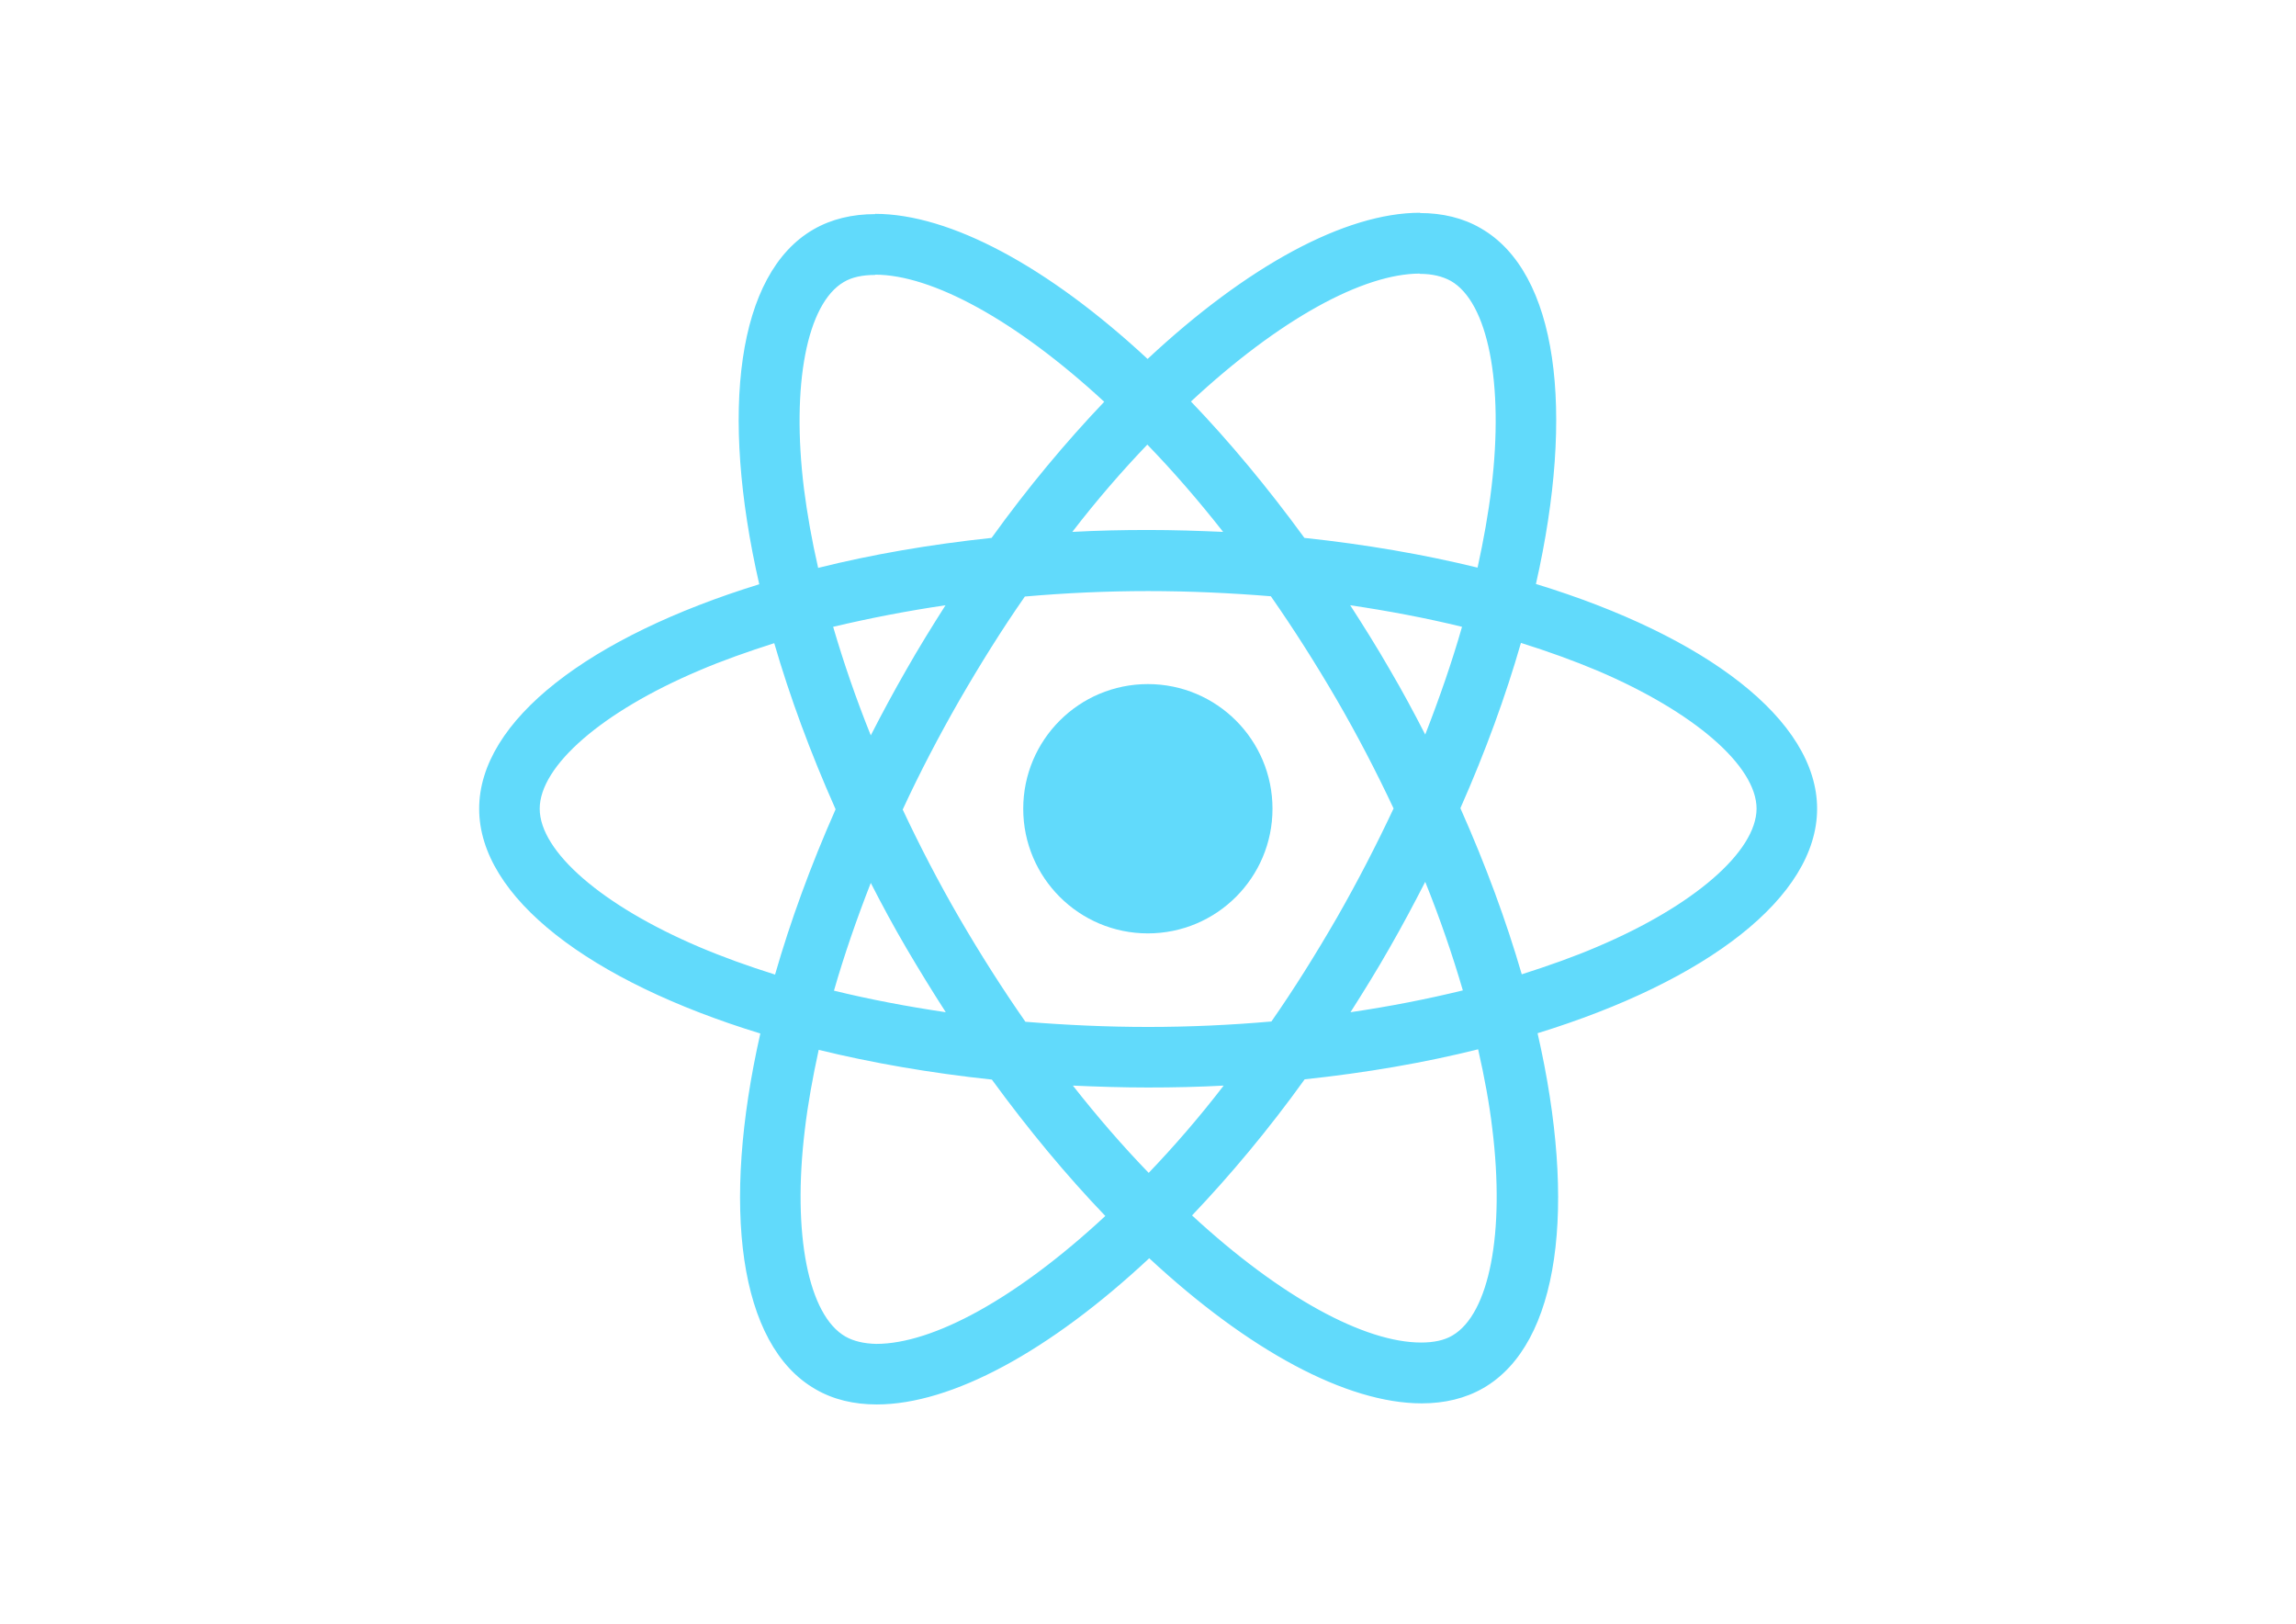
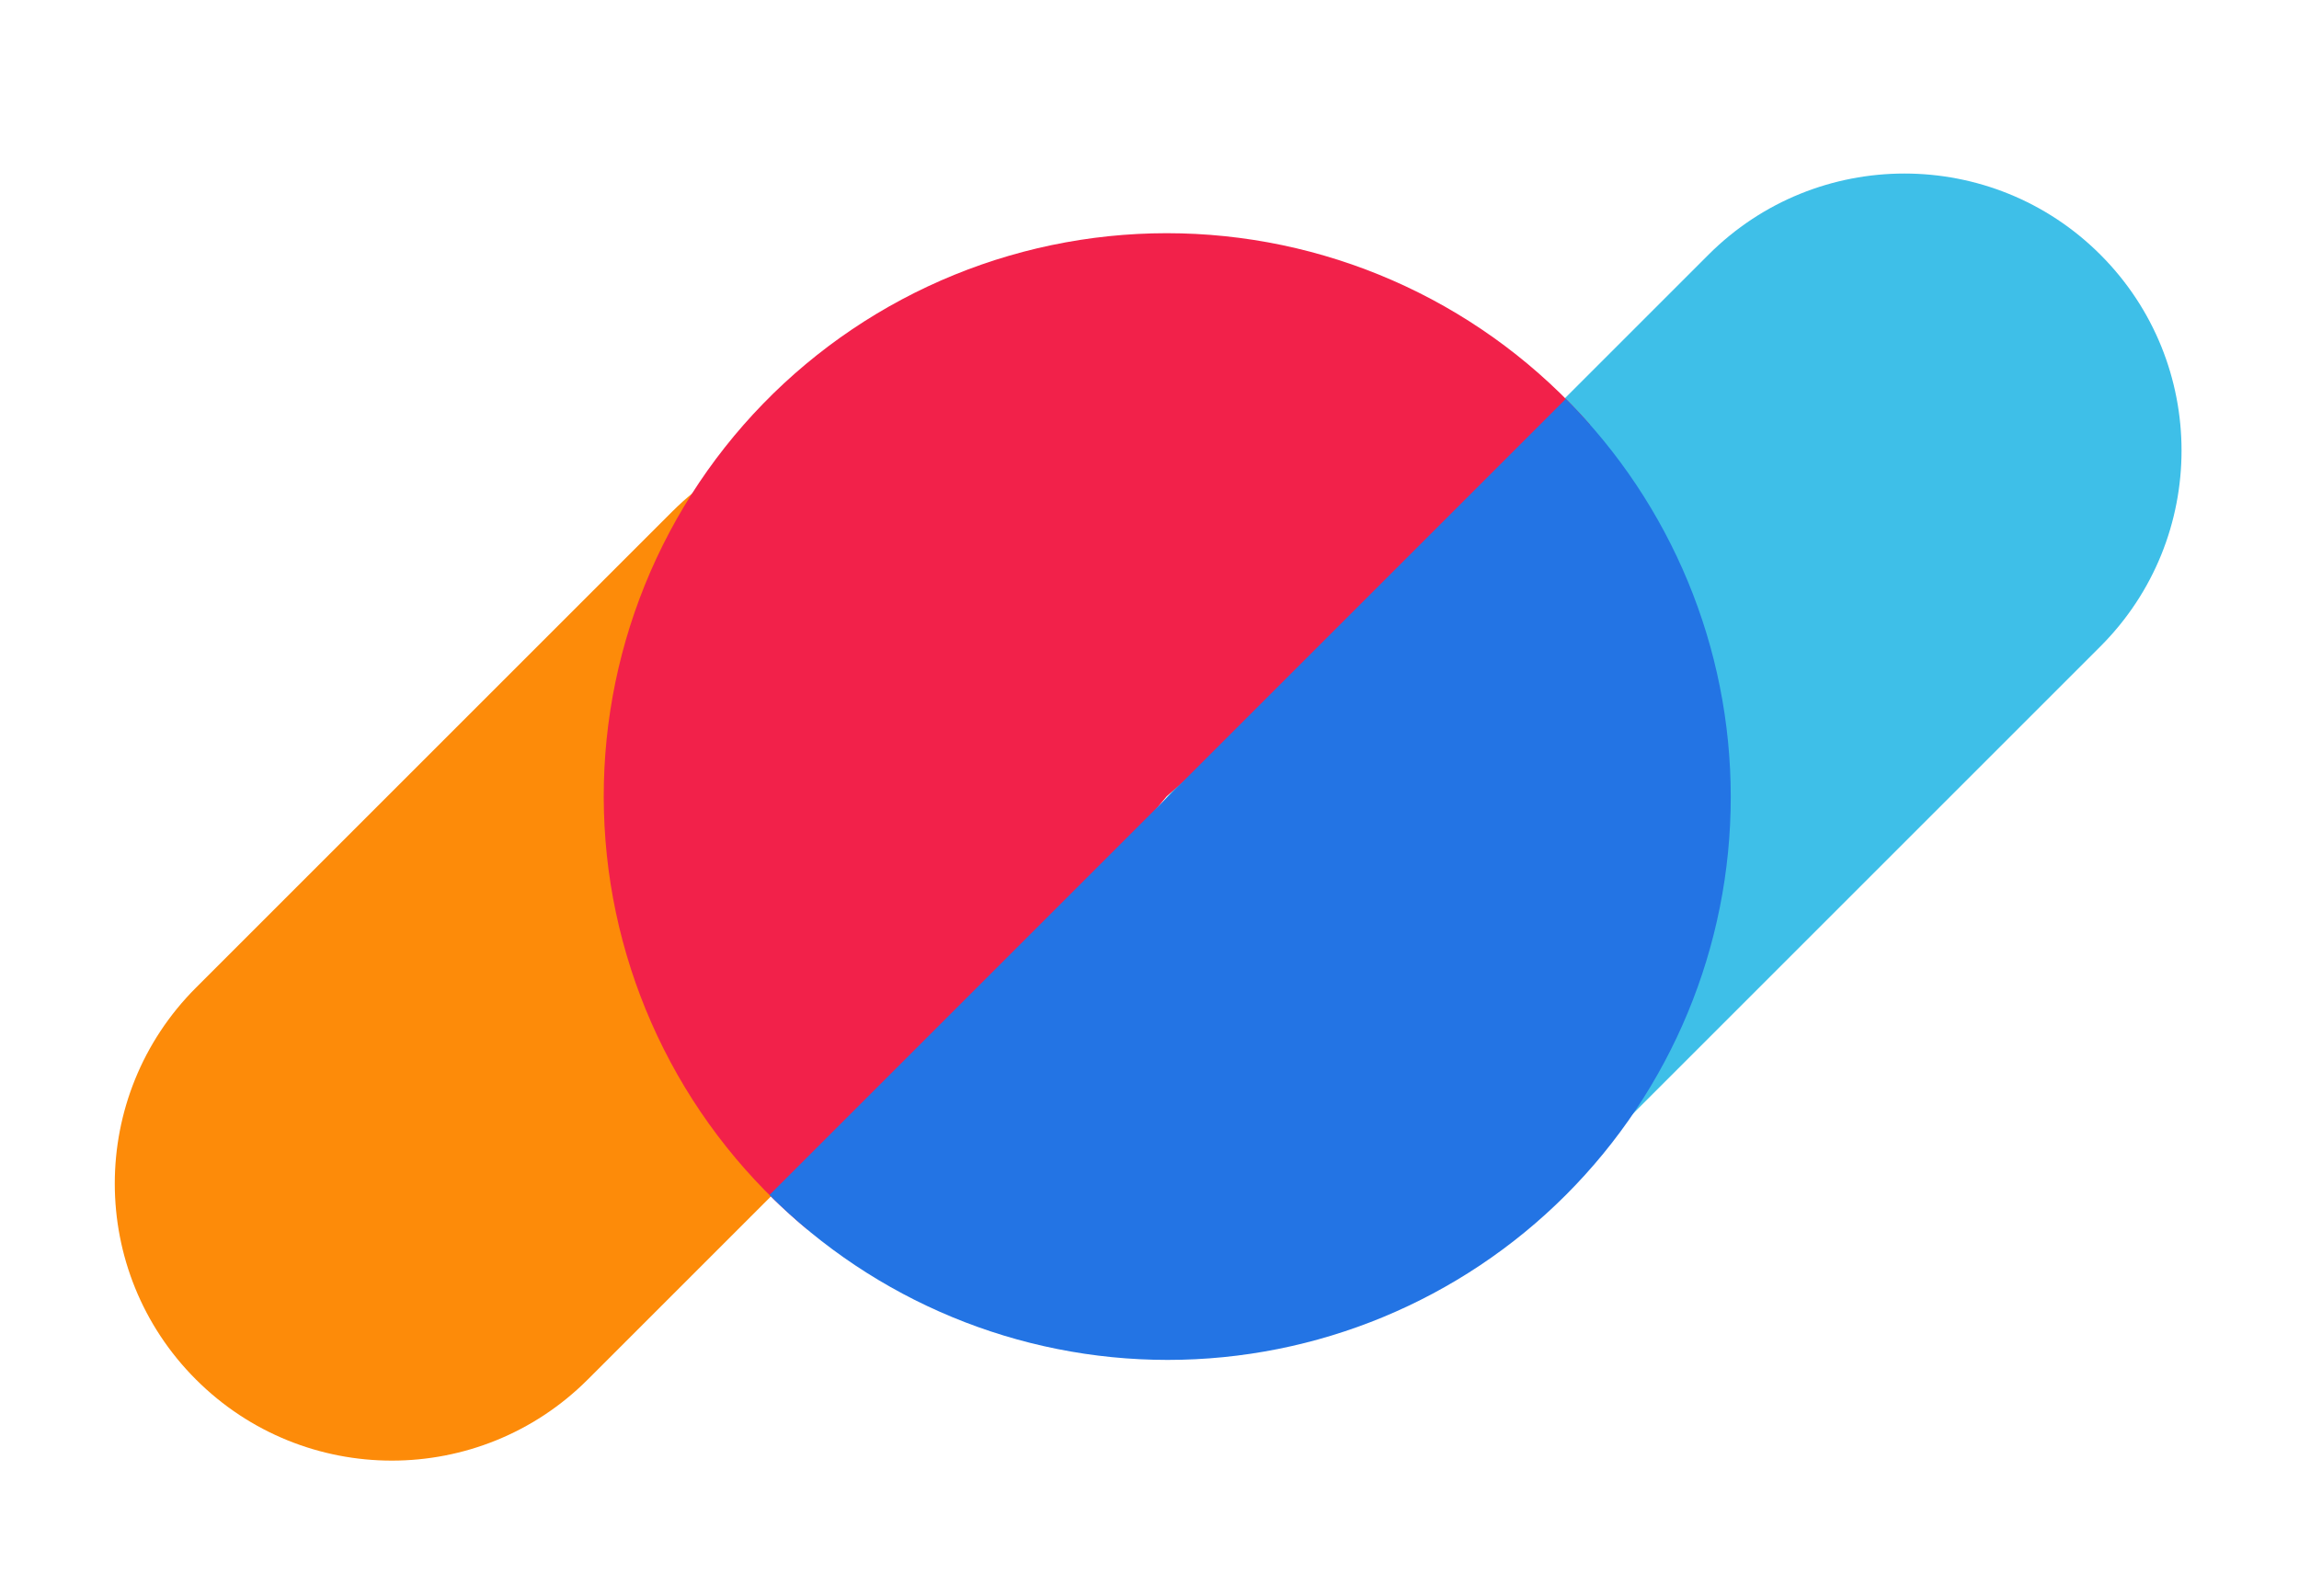
- <svg xmlns="http://www.w3.org/2000/svg" viewBox="0 0 841.9 595.3">
-   <g fill="#61DAFB">
-     <path d="M666.3 296.5c0-32.5-40.7-63.3-103.1-82.4 14.4-63.6 8-114.2-20.2-130.4-6.5-3.8-14.1-5.6-22.4-5.6v22.3c4.6 0 8.3.9 11.4 2.6 13.6 7.8 19.5 37.5 14.9 75.7-1.1 9.4-2.9 19.3-5.1 29.4-19.6-4.8-41-8.5-63.5-10.9-13.5-18.5-27.5-35.3-41.6-50 32.6-30.3 63.2-46.9 84-46.9V78c-27.5 0-63.5 19.6-99.9 53.6-36.4-33.8-72.4-53.2-99.9-53.2v22.3c20.7 0 51.4 16.5 84 46.6-14 14.7-28 31.4-41.3 49.9-22.6 2.4-44 6.1-63.6 11-2.3-10-4-19.7-5.2-29-4.7-38.2 1.1-67.9 14.6-75.8 3-1.8 6.9-2.6 11.5-2.6V78.5c-8.4 0-16 1.8-22.6 5.6-28.1 16.2-34.4 66.7-19.9 130.1-62.2 19.2-102.7 49.9-102.7 82.3 0 32.5 40.7 63.3 103.1 82.4-14.4 63.6-8 114.2 20.2 130.4 6.5 3.8 14.1 5.6 22.5 5.6 27.5 0 63.5-19.6 99.9-53.6 36.4 33.8 72.4 53.2 99.9 53.2 8.4 0 16-1.8 22.6-5.6 28.1-16.2 34.4-66.7 19.9-130.1 62-19.1 102.5-49.9 102.5-82.3zm-130.2-66.7c-3.7 12.9-8.3 26.2-13.5 39.5-4.1-8-8.4-16-13.1-24-4.6-8-9.5-15.8-14.4-23.4 14.2 2.1 27.9 4.7 41 7.9zm-45.8 106.5c-7.8 13.5-15.8 26.3-24.1 38.2-14.9 1.3-30 2-45.2 2-15.1 0-30.2-.7-45-1.9-8.3-11.9-16.4-24.6-24.2-38-7.6-13.1-14.5-26.4-20.8-39.8 6.2-13.4 13.2-26.8 20.7-39.9 7.8-13.5 15.8-26.3 24.1-38.2 14.9-1.3 30-2 45.2-2 15.1 0 30.2.7 45 1.9 8.3 11.9 16.4 24.6 24.2 38 7.6 13.1 14.5 26.4 20.8 39.8-6.3 13.4-13.2 26.8-20.7 39.9zm32.3-13c5.4 13.4 10 26.8 13.8 39.8-13.1 3.2-26.9 5.9-41.2 8 4.9-7.7 9.8-15.6 14.4-23.7 4.6-8 8.9-16.1 13-24.1zM421.2 430c-9.3-9.6-18.6-20.3-27.8-32 9 .4 18.2.7 27.5.7 9.4 0 18.7-.2 27.8-.7-9 11.7-18.3 22.4-27.5 32zm-74.4-58.9c-14.2-2.1-27.9-4.7-41-7.9 3.7-12.9 8.3-26.2 13.5-39.5 4.1 8 8.4 16 13.1 24 4.7 8 9.5 15.8 14.4 23.4zM420.7 163c9.3 9.6 18.6 20.3 27.8 32-9-.4-18.2-.7-27.5-.7-9.4 0-18.7.2-27.8.7 9-11.7 18.3-22.4 27.5-32zm-74 58.9c-4.9 7.7-9.8 15.6-14.4 23.7-4.6 8-8.9 16-13 24-5.4-13.4-10-26.8-13.8-39.8 13.1-3.1 26.9-5.8 41.2-7.9zm-90.5 125.2c-35.4-15.1-58.3-34.9-58.3-50.6 0-15.7 22.9-35.6 58.3-50.6 8.6-3.7 18-7 27.7-10.1 5.7 19.6 13.2 40 22.5 60.9-9.2 20.8-16.6 41.1-22.2 60.6-9.9-3.1-19.3-6.5-28-10.2zM310 490c-13.6-7.8-19.5-37.5-14.9-75.7 1.1-9.4 2.9-19.3 5.1-29.4 19.6 4.8 41 8.5 63.5 10.9 13.5 18.5 27.5 35.3 41.6 50-32.6 30.3-63.2 46.9-84 46.9-4.5-.1-8.3-1-11.3-2.7zm237.2-76.2c4.7 38.2-1.1 67.9-14.6 75.8-3 1.8-6.9 2.6-11.5 2.6-20.7 0-51.4-16.5-84-46.6 14-14.7 28-31.4 41.3-49.9 22.6-2.4 44-6.1 63.6-11 2.3 10.1 4.1 19.8 5.2 29.1zm38.5-66.7c-8.6 3.7-18 7-27.7 10.1-5.7-19.6-13.2-40-22.5-60.9 9.2-20.8 16.6-41.1 22.2-60.6 9.9 3.1 19.3 6.5 28.1 10.2 35.4 15.1 58.3 34.9 58.3 50.6-.1 15.7-23 35.6-58.4 50.6zM320.8 78.4z" />
-     <circle cx="420.9" cy="296.5" r="45.7" />
-     <path d="M520.5 78.1z" />
-   </g>
+ <svg xmlns="http://www.w3.org/2000/svg" width="445" height="309" viewBox="0 0 445 309" fill="none">
+   <rect y="229.161" width="237.605" height="107.27" rx="53.635" transform="rotate(-45 0 229.161)" fill="#FD8B09" />
+   <rect x="190.86" y="189.152" width="251.403" height="107.27" rx="53.635" transform="rotate(-45 190.86 189.152)" fill="#3EBFE8" />
+   <path d="M307.778 82.243C297.857 70.941 285.704 61.813 272.083 55.435C258.462 49.057 243.669 45.567 228.634 45.185C213.6 44.802 198.648 47.535 184.721 53.211C170.793 58.888 158.191 67.385 147.707 78.168C137.224 88.952 129.085 101.788 123.803 115.87C118.521 129.952 116.211 144.975 117.017 159.993C117.823 175.011 121.729 189.7 128.488 203.135C135.247 216.571 144.713 228.462 156.292 238.061L225.86 154.149L307.778 82.243Z" fill="#F2214A" />
+   <path d="M148.935 231.373C169.377 251.815 197.101 263.298 226.01 263.298C254.918 263.298 282.643 251.815 303.085 231.373C323.526 210.932 335.01 183.207 335.01 154.298C335.01 125.39 323.526 97.665 303.085 77.224L226.01 154.298L148.935 231.373Z" fill="#2374E4" />
</svg>
